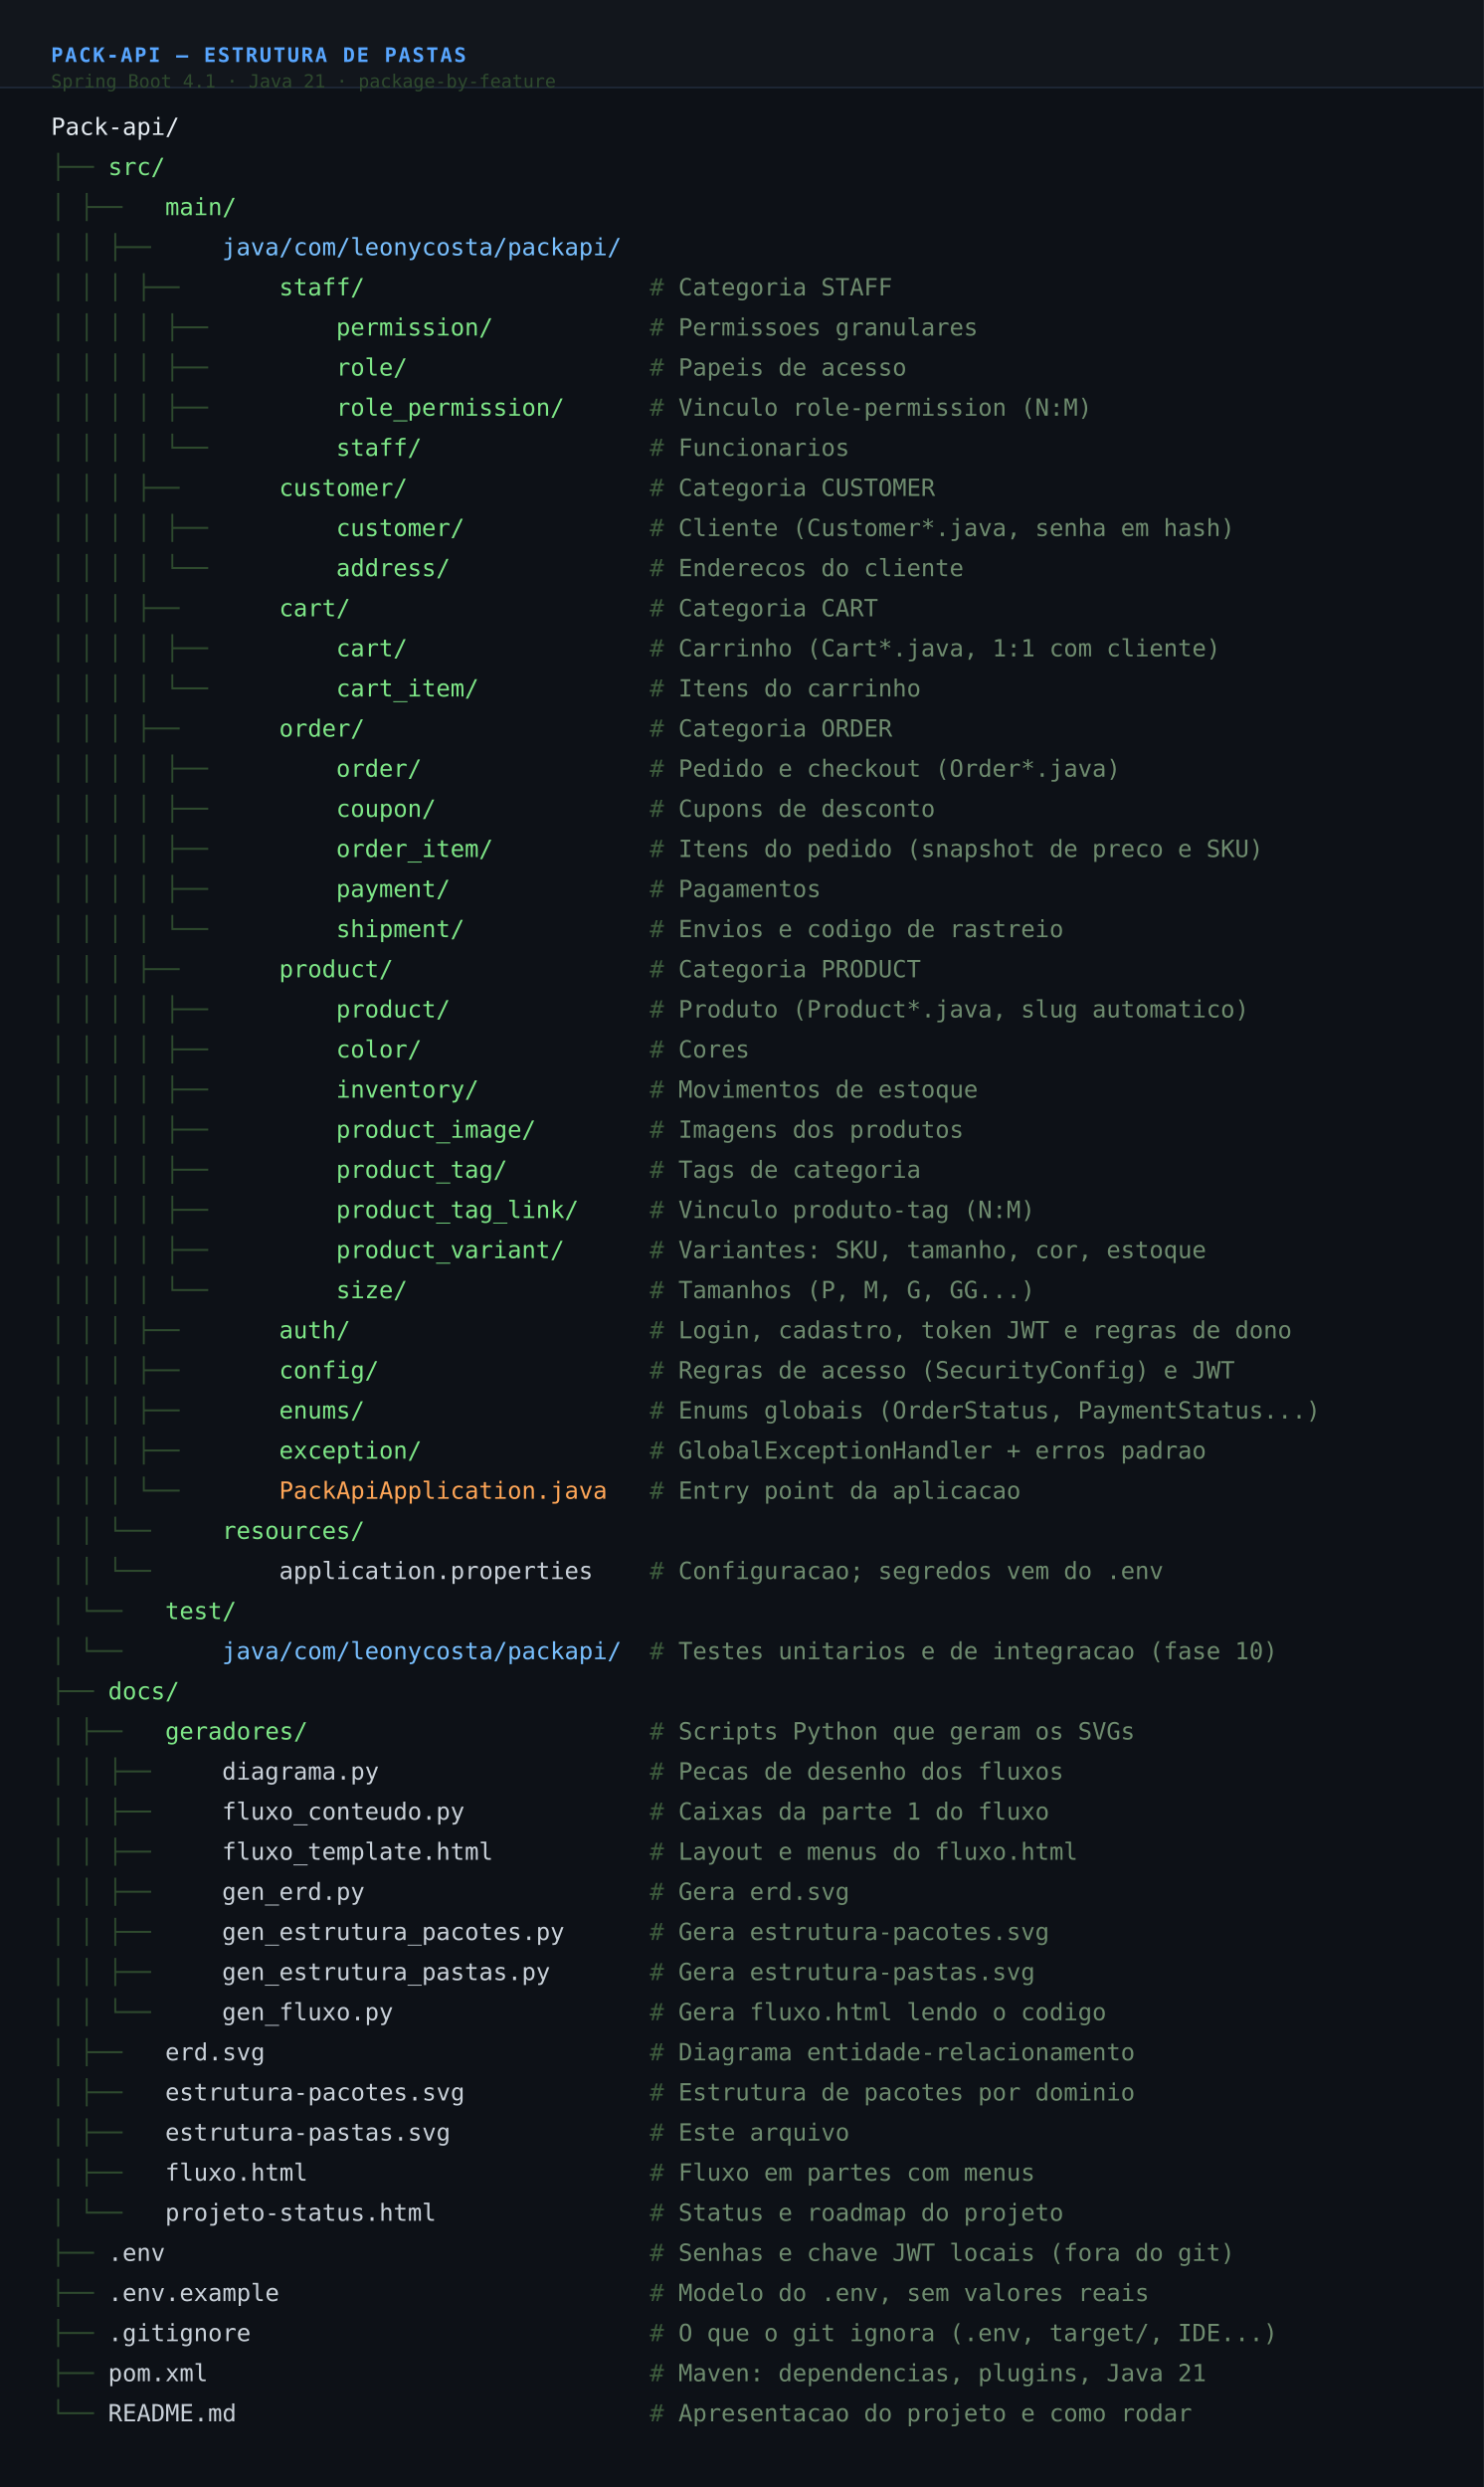
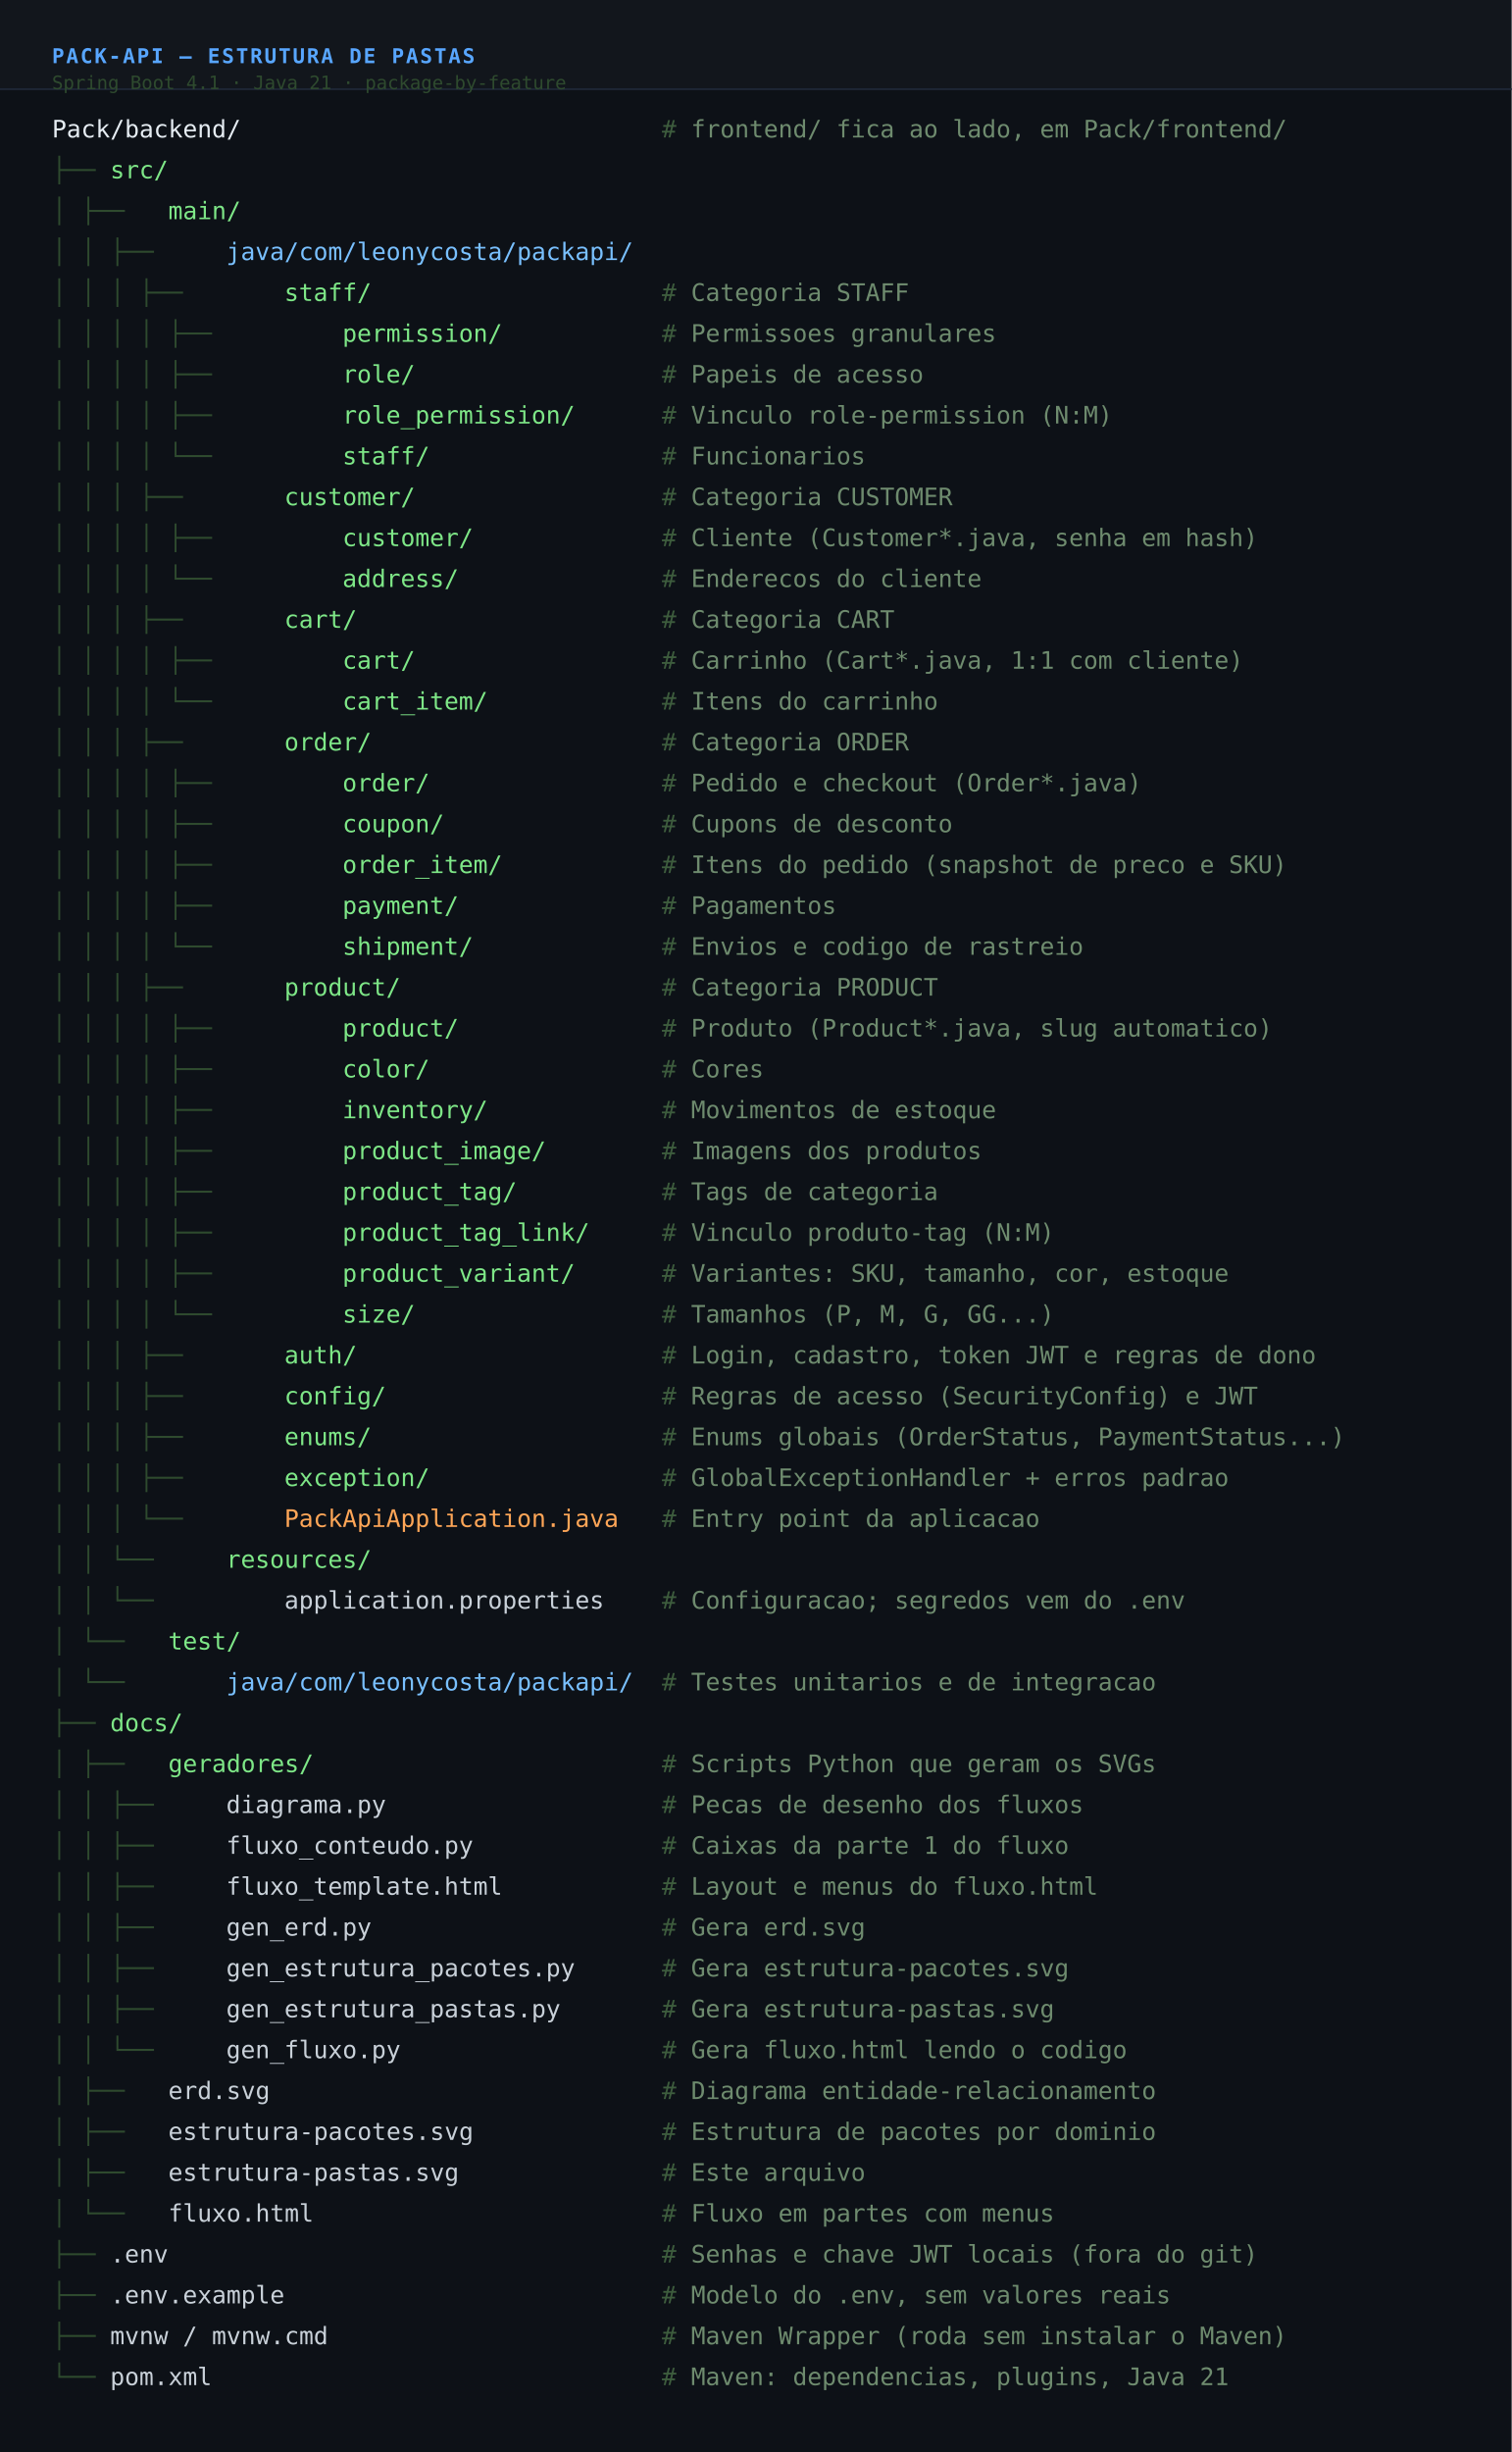
- <svg xmlns="http://www.w3.org/2000/svg" width="814" height="1364" viewBox="0 0 814 1364">
+ <svg xmlns="http://www.w3.org/2000/svg" width="814" height="1320" viewBox="0 0 814 1320">
  <defs>
    <style>text{font-family:JetBrains Mono, Fira Code, monospace;}</style>
  </defs>
-   <rect width="814" height="1364" fill="#0d1117" />
+   <rect width="814" height="1320" fill="#0d1117" />
  <rect width="814" height="48" fill="rgba(255,255,255,0.02)" />
  <line x1="0" y1="48" x2="814" y2="48" stroke="#1e2736" stroke-width="1" />
  <text x="28" y="34" font-family="JetBrains Mono, Fira Code, monospace" font-size="11" font-weight="700" fill="#58a6ff" letter-spacing="1">PACK-API — ESTRUTURA DE PASTAS</text>
  <text x="28" y="48" font-family="JetBrains Mono, Fira Code, monospace" font-size="10" fill="#2e4a2e">Spring Boot 4.1 · Java 21 · package-by-feature</text>
-   <text x="28.0" y="74" font-family="JetBrains Mono, Fira Code, monospace" font-size="13" fill="#e6edf3">Pack-api/</text>
+   <text x="28.0" y="74" font-family="JetBrains Mono, Fira Code, monospace" font-size="13" fill="#e6edf3">Pack/backend/</text>
+   <text x="356.4" y="74" font-family="JetBrains Mono, Fira Code, monospace" font-size="13" fill="#3d5c3d">#</text>
+   <text x="372.1" y="74" font-family="JetBrains Mono, Fira Code, monospace" font-size="13" fill="#6e8b6e">frontend/ fica ao lado, em Pack/frontend/</text>
  <text x="28" y="96" font-family="JetBrains Mono, Fira Code, monospace" font-size="13" fill="#2e4a2e">├── </text>
  <text x="59.3" y="96" font-family="JetBrains Mono, Fira Code, monospace" font-size="13" fill="#7ee787">src/</text>
  <text x="28" y="118" font-family="JetBrains Mono, Fira Code, monospace" font-size="13" fill="#2e4a2e">│   ├── </text>
  <text x="90.6" y="118" font-family="JetBrains Mono, Fira Code, monospace" font-size="13" fill="#7ee787">main/</text>
  <text x="28" y="140" font-family="JetBrains Mono, Fira Code, monospace" font-size="13" fill="#2e4a2e">│   │   ├── </text>
  <text x="121.8" y="140" font-family="JetBrains Mono, Fira Code, monospace" font-size="13" fill="#79c0ff">java/com/leonycosta/packapi/</text>
  <text x="28" y="162" font-family="JetBrains Mono, Fira Code, monospace" font-size="13" fill="#2e4a2e">│   │   │   ├── </text>
  <text x="153.1" y="162" font-family="JetBrains Mono, Fira Code, monospace" font-size="13" fill="#7ee787">staff/</text>
  <text x="356.4" y="162" font-family="JetBrains Mono, Fira Code, monospace" font-size="13" fill="#3d5c3d">#</text>
  <text x="372.1" y="162" font-family="JetBrains Mono, Fira Code, monospace" font-size="13" fill="#6e8b6e">Categoria STAFF</text>
  <text x="28" y="184" font-family="JetBrains Mono, Fira Code, monospace" font-size="13" fill="#2e4a2e">│   │   │   │   ├── </text>
  <text x="184.4" y="184" font-family="JetBrains Mono, Fira Code, monospace" font-size="13" fill="#7ee787">permission/</text>
  <text x="356.4" y="184" font-family="JetBrains Mono, Fira Code, monospace" font-size="13" fill="#3d5c3d">#</text>
  <text x="372.1" y="184" font-family="JetBrains Mono, Fira Code, monospace" font-size="13" fill="#6e8b6e">Permissoes granulares</text>
  <text x="28" y="206" font-family="JetBrains Mono, Fira Code, monospace" font-size="13" fill="#2e4a2e">│   │   │   │   ├── </text>
  <text x="184.4" y="206" font-family="JetBrains Mono, Fira Code, monospace" font-size="13" fill="#7ee787">role/</text>
  <text x="356.4" y="206" font-family="JetBrains Mono, Fira Code, monospace" font-size="13" fill="#3d5c3d">#</text>
  <text x="372.1" y="206" font-family="JetBrains Mono, Fira Code, monospace" font-size="13" fill="#6e8b6e">Papeis de acesso</text>
  <text x="28" y="228" font-family="JetBrains Mono, Fira Code, monospace" font-size="13" fill="#2e4a2e">│   │   │   │   ├── </text>
  <text x="184.4" y="228" font-family="JetBrains Mono, Fira Code, monospace" font-size="13" fill="#7ee787">role_permission/</text>
  <text x="356.4" y="228" font-family="JetBrains Mono, Fira Code, monospace" font-size="13" fill="#3d5c3d">#</text>
  <text x="372.1" y="228" font-family="JetBrains Mono, Fira Code, monospace" font-size="13" fill="#6e8b6e">Vinculo role-permission (N:M)</text>
  <text x="28" y="250" font-family="JetBrains Mono, Fira Code, monospace" font-size="13" fill="#2e4a2e">│   │   │   │   └── </text>
  <text x="184.4" y="250" font-family="JetBrains Mono, Fira Code, monospace" font-size="13" fill="#7ee787">staff/</text>
  <text x="356.4" y="250" font-family="JetBrains Mono, Fira Code, monospace" font-size="13" fill="#3d5c3d">#</text>
  <text x="372.1" y="250" font-family="JetBrains Mono, Fira Code, monospace" font-size="13" fill="#6e8b6e">Funcionarios</text>
  <text x="28" y="272" font-family="JetBrains Mono, Fira Code, monospace" font-size="13" fill="#2e4a2e">│   │   │   ├── </text>
  <text x="153.1" y="272" font-family="JetBrains Mono, Fira Code, monospace" font-size="13" fill="#7ee787">customer/</text>
  <text x="356.4" y="272" font-family="JetBrains Mono, Fira Code, monospace" font-size="13" fill="#3d5c3d">#</text>
  <text x="372.1" y="272" font-family="JetBrains Mono, Fira Code, monospace" font-size="13" fill="#6e8b6e">Categoria CUSTOMER</text>
  <text x="28" y="294" font-family="JetBrains Mono, Fira Code, monospace" font-size="13" fill="#2e4a2e">│   │   │   │   ├── </text>
  <text x="184.4" y="294" font-family="JetBrains Mono, Fira Code, monospace" font-size="13" fill="#7ee787">customer/</text>
  <text x="356.4" y="294" font-family="JetBrains Mono, Fira Code, monospace" font-size="13" fill="#3d5c3d">#</text>
  <text x="372.1" y="294" font-family="JetBrains Mono, Fira Code, monospace" font-size="13" fill="#6e8b6e">Cliente (Customer*.java, senha em hash)</text>
  <text x="28" y="316" font-family="JetBrains Mono, Fira Code, monospace" font-size="13" fill="#2e4a2e">│   │   │   │   └── </text>
  <text x="184.4" y="316" font-family="JetBrains Mono, Fira Code, monospace" font-size="13" fill="#7ee787">address/</text>
  <text x="356.4" y="316" font-family="JetBrains Mono, Fira Code, monospace" font-size="13" fill="#3d5c3d">#</text>
  <text x="372.1" y="316" font-family="JetBrains Mono, Fira Code, monospace" font-size="13" fill="#6e8b6e">Enderecos do cliente</text>
  <text x="28" y="338" font-family="JetBrains Mono, Fira Code, monospace" font-size="13" fill="#2e4a2e">│   │   │   ├── </text>
  <text x="153.1" y="338" font-family="JetBrains Mono, Fira Code, monospace" font-size="13" fill="#7ee787">cart/</text>
  <text x="356.4" y="338" font-family="JetBrains Mono, Fira Code, monospace" font-size="13" fill="#3d5c3d">#</text>
  <text x="372.1" y="338" font-family="JetBrains Mono, Fira Code, monospace" font-size="13" fill="#6e8b6e">Categoria CART</text>
  <text x="28" y="360" font-family="JetBrains Mono, Fira Code, monospace" font-size="13" fill="#2e4a2e">│   │   │   │   ├── </text>
  <text x="184.4" y="360" font-family="JetBrains Mono, Fira Code, monospace" font-size="13" fill="#7ee787">cart/</text>
  <text x="356.4" y="360" font-family="JetBrains Mono, Fira Code, monospace" font-size="13" fill="#3d5c3d">#</text>
  <text x="372.1" y="360" font-family="JetBrains Mono, Fira Code, monospace" font-size="13" fill="#6e8b6e">Carrinho (Cart*.java, 1:1 com cliente)</text>
  <text x="28" y="382" font-family="JetBrains Mono, Fira Code, monospace" font-size="13" fill="#2e4a2e">│   │   │   │   └── </text>
  <text x="184.4" y="382" font-family="JetBrains Mono, Fira Code, monospace" font-size="13" fill="#7ee787">cart_item/</text>
  <text x="356.4" y="382" font-family="JetBrains Mono, Fira Code, monospace" font-size="13" fill="#3d5c3d">#</text>
  <text x="372.1" y="382" font-family="JetBrains Mono, Fira Code, monospace" font-size="13" fill="#6e8b6e">Itens do carrinho</text>
  <text x="28" y="404" font-family="JetBrains Mono, Fira Code, monospace" font-size="13" fill="#2e4a2e">│   │   │   ├── </text>
  <text x="153.1" y="404" font-family="JetBrains Mono, Fira Code, monospace" font-size="13" fill="#7ee787">order/</text>
  <text x="356.4" y="404" font-family="JetBrains Mono, Fira Code, monospace" font-size="13" fill="#3d5c3d">#</text>
  <text x="372.1" y="404" font-family="JetBrains Mono, Fira Code, monospace" font-size="13" fill="#6e8b6e">Categoria ORDER</text>
  <text x="28" y="426" font-family="JetBrains Mono, Fira Code, monospace" font-size="13" fill="#2e4a2e">│   │   │   │   ├── </text>
  <text x="184.4" y="426" font-family="JetBrains Mono, Fira Code, monospace" font-size="13" fill="#7ee787">order/</text>
  <text x="356.4" y="426" font-family="JetBrains Mono, Fira Code, monospace" font-size="13" fill="#3d5c3d">#</text>
  <text x="372.1" y="426" font-family="JetBrains Mono, Fira Code, monospace" font-size="13" fill="#6e8b6e">Pedido e checkout (Order*.java)</text>
  <text x="28" y="448" font-family="JetBrains Mono, Fira Code, monospace" font-size="13" fill="#2e4a2e">│   │   │   │   ├── </text>
  <text x="184.4" y="448" font-family="JetBrains Mono, Fira Code, monospace" font-size="13" fill="#7ee787">coupon/</text>
  <text x="356.4" y="448" font-family="JetBrains Mono, Fira Code, monospace" font-size="13" fill="#3d5c3d">#</text>
  <text x="372.1" y="448" font-family="JetBrains Mono, Fira Code, monospace" font-size="13" fill="#6e8b6e">Cupons de desconto</text>
  <text x="28" y="470" font-family="JetBrains Mono, Fira Code, monospace" font-size="13" fill="#2e4a2e">│   │   │   │   ├── </text>
  <text x="184.4" y="470" font-family="JetBrains Mono, Fira Code, monospace" font-size="13" fill="#7ee787">order_item/</text>
  <text x="356.4" y="470" font-family="JetBrains Mono, Fira Code, monospace" font-size="13" fill="#3d5c3d">#</text>
  <text x="372.1" y="470" font-family="JetBrains Mono, Fira Code, monospace" font-size="13" fill="#6e8b6e">Itens do pedido (snapshot de preco e SKU)</text>
  <text x="28" y="492" font-family="JetBrains Mono, Fira Code, monospace" font-size="13" fill="#2e4a2e">│   │   │   │   ├── </text>
  <text x="184.4" y="492" font-family="JetBrains Mono, Fira Code, monospace" font-size="13" fill="#7ee787">payment/</text>
  <text x="356.4" y="492" font-family="JetBrains Mono, Fira Code, monospace" font-size="13" fill="#3d5c3d">#</text>
  <text x="372.1" y="492" font-family="JetBrains Mono, Fira Code, monospace" font-size="13" fill="#6e8b6e">Pagamentos</text>
  <text x="28" y="514" font-family="JetBrains Mono, Fira Code, monospace" font-size="13" fill="#2e4a2e">│   │   │   │   └── </text>
  <text x="184.4" y="514" font-family="JetBrains Mono, Fira Code, monospace" font-size="13" fill="#7ee787">shipment/</text>
  <text x="356.4" y="514" font-family="JetBrains Mono, Fira Code, monospace" font-size="13" fill="#3d5c3d">#</text>
  <text x="372.1" y="514" font-family="JetBrains Mono, Fira Code, monospace" font-size="13" fill="#6e8b6e">Envios e codigo de rastreio</text>
  <text x="28" y="536" font-family="JetBrains Mono, Fira Code, monospace" font-size="13" fill="#2e4a2e">│   │   │   ├── </text>
  <text x="153.1" y="536" font-family="JetBrains Mono, Fira Code, monospace" font-size="13" fill="#7ee787">product/</text>
  <text x="356.4" y="536" font-family="JetBrains Mono, Fira Code, monospace" font-size="13" fill="#3d5c3d">#</text>
  <text x="372.1" y="536" font-family="JetBrains Mono, Fira Code, monospace" font-size="13" fill="#6e8b6e">Categoria PRODUCT</text>
  <text x="28" y="558" font-family="JetBrains Mono, Fira Code, monospace" font-size="13" fill="#2e4a2e">│   │   │   │   ├── </text>
  <text x="184.4" y="558" font-family="JetBrains Mono, Fira Code, monospace" font-size="13" fill="#7ee787">product/</text>
  <text x="356.4" y="558" font-family="JetBrains Mono, Fira Code, monospace" font-size="13" fill="#3d5c3d">#</text>
  <text x="372.1" y="558" font-family="JetBrains Mono, Fira Code, monospace" font-size="13" fill="#6e8b6e">Produto (Product*.java, slug automatico)</text>
  <text x="28" y="580" font-family="JetBrains Mono, Fira Code, monospace" font-size="13" fill="#2e4a2e">│   │   │   │   ├── </text>
  <text x="184.4" y="580" font-family="JetBrains Mono, Fira Code, monospace" font-size="13" fill="#7ee787">color/</text>
  <text x="356.4" y="580" font-family="JetBrains Mono, Fira Code, monospace" font-size="13" fill="#3d5c3d">#</text>
  <text x="372.1" y="580" font-family="JetBrains Mono, Fira Code, monospace" font-size="13" fill="#6e8b6e">Cores</text>
  <text x="28" y="602" font-family="JetBrains Mono, Fira Code, monospace" font-size="13" fill="#2e4a2e">│   │   │   │   ├── </text>
  <text x="184.4" y="602" font-family="JetBrains Mono, Fira Code, monospace" font-size="13" fill="#7ee787">inventory/</text>
  <text x="356.4" y="602" font-family="JetBrains Mono, Fira Code, monospace" font-size="13" fill="#3d5c3d">#</text>
  <text x="372.1" y="602" font-family="JetBrains Mono, Fira Code, monospace" font-size="13" fill="#6e8b6e">Movimentos de estoque</text>
  <text x="28" y="624" font-family="JetBrains Mono, Fira Code, monospace" font-size="13" fill="#2e4a2e">│   │   │   │   ├── </text>
  <text x="184.4" y="624" font-family="JetBrains Mono, Fira Code, monospace" font-size="13" fill="#7ee787">product_image/</text>
  <text x="356.4" y="624" font-family="JetBrains Mono, Fira Code, monospace" font-size="13" fill="#3d5c3d">#</text>
  <text x="372.1" y="624" font-family="JetBrains Mono, Fira Code, monospace" font-size="13" fill="#6e8b6e">Imagens dos produtos</text>
  <text x="28" y="646" font-family="JetBrains Mono, Fira Code, monospace" font-size="13" fill="#2e4a2e">│   │   │   │   ├── </text>
  <text x="184.4" y="646" font-family="JetBrains Mono, Fira Code, monospace" font-size="13" fill="#7ee787">product_tag/</text>
  <text x="356.4" y="646" font-family="JetBrains Mono, Fira Code, monospace" font-size="13" fill="#3d5c3d">#</text>
  <text x="372.1" y="646" font-family="JetBrains Mono, Fira Code, monospace" font-size="13" fill="#6e8b6e">Tags de categoria</text>
  <text x="28" y="668" font-family="JetBrains Mono, Fira Code, monospace" font-size="13" fill="#2e4a2e">│   │   │   │   ├── </text>
  <text x="184.4" y="668" font-family="JetBrains Mono, Fira Code, monospace" font-size="13" fill="#7ee787">product_tag_link/</text>
  <text x="356.4" y="668" font-family="JetBrains Mono, Fira Code, monospace" font-size="13" fill="#3d5c3d">#</text>
  <text x="372.1" y="668" font-family="JetBrains Mono, Fira Code, monospace" font-size="13" fill="#6e8b6e">Vinculo produto-tag (N:M)</text>
  <text x="28" y="690" font-family="JetBrains Mono, Fira Code, monospace" font-size="13" fill="#2e4a2e">│   │   │   │   ├── </text>
  <text x="184.4" y="690" font-family="JetBrains Mono, Fira Code, monospace" font-size="13" fill="#7ee787">product_variant/</text>
  <text x="356.4" y="690" font-family="JetBrains Mono, Fira Code, monospace" font-size="13" fill="#3d5c3d">#</text>
  <text x="372.1" y="690" font-family="JetBrains Mono, Fira Code, monospace" font-size="13" fill="#6e8b6e">Variantes: SKU, tamanho, cor, estoque</text>
  <text x="28" y="712" font-family="JetBrains Mono, Fira Code, monospace" font-size="13" fill="#2e4a2e">│   │   │   │   └── </text>
  <text x="184.4" y="712" font-family="JetBrains Mono, Fira Code, monospace" font-size="13" fill="#7ee787">size/</text>
  <text x="356.4" y="712" font-family="JetBrains Mono, Fira Code, monospace" font-size="13" fill="#3d5c3d">#</text>
  <text x="372.1" y="712" font-family="JetBrains Mono, Fira Code, monospace" font-size="13" fill="#6e8b6e">Tamanhos (P, M, G, GG...)</text>
  <text x="28" y="734" font-family="JetBrains Mono, Fira Code, monospace" font-size="13" fill="#2e4a2e">│   │   │   ├── </text>
  <text x="153.1" y="734" font-family="JetBrains Mono, Fira Code, monospace" font-size="13" fill="#7ee787">auth/</text>
  <text x="356.4" y="734" font-family="JetBrains Mono, Fira Code, monospace" font-size="13" fill="#3d5c3d">#</text>
  <text x="372.1" y="734" font-family="JetBrains Mono, Fira Code, monospace" font-size="13" fill="#6e8b6e">Login, cadastro, token JWT e regras de dono</text>
  <text x="28" y="756" font-family="JetBrains Mono, Fira Code, monospace" font-size="13" fill="#2e4a2e">│   │   │   ├── </text>
  <text x="153.1" y="756" font-family="JetBrains Mono, Fira Code, monospace" font-size="13" fill="#7ee787">config/</text>
  <text x="356.4" y="756" font-family="JetBrains Mono, Fira Code, monospace" font-size="13" fill="#3d5c3d">#</text>
  <text x="372.1" y="756" font-family="JetBrains Mono, Fira Code, monospace" font-size="13" fill="#6e8b6e">Regras de acesso (SecurityConfig) e JWT</text>
  <text x="28" y="778" font-family="JetBrains Mono, Fira Code, monospace" font-size="13" fill="#2e4a2e">│   │   │   ├── </text>
  <text x="153.1" y="778" font-family="JetBrains Mono, Fira Code, monospace" font-size="13" fill="#7ee787">enums/</text>
  <text x="356.4" y="778" font-family="JetBrains Mono, Fira Code, monospace" font-size="13" fill="#3d5c3d">#</text>
  <text x="372.1" y="778" font-family="JetBrains Mono, Fira Code, monospace" font-size="13" fill="#6e8b6e">Enums globais (OrderStatus, PaymentStatus...)</text>
  <text x="28" y="800" font-family="JetBrains Mono, Fira Code, monospace" font-size="13" fill="#2e4a2e">│   │   │   ├── </text>
  <text x="153.1" y="800" font-family="JetBrains Mono, Fira Code, monospace" font-size="13" fill="#7ee787">exception/</text>
  <text x="356.4" y="800" font-family="JetBrains Mono, Fira Code, monospace" font-size="13" fill="#3d5c3d">#</text>
  <text x="372.1" y="800" font-family="JetBrains Mono, Fira Code, monospace" font-size="13" fill="#6e8b6e">GlobalExceptionHandler + erros padrao</text>
  <text x="28" y="822" font-family="JetBrains Mono, Fira Code, monospace" font-size="13" fill="#2e4a2e">│   │   │   └── </text>
  <text x="153.1" y="822" font-family="JetBrains Mono, Fira Code, monospace" font-size="13" fill="#ffa657">PackApiApplication.java</text>
  <text x="356.4" y="822" font-family="JetBrains Mono, Fira Code, monospace" font-size="13" fill="#3d5c3d">#</text>
  <text x="372.1" y="822" font-family="JetBrains Mono, Fira Code, monospace" font-size="13" fill="#6e8b6e">Entry point da aplicacao</text>
  <text x="28" y="844" font-family="JetBrains Mono, Fira Code, monospace" font-size="13" fill="#2e4a2e">│   │   └── </text>
  <text x="121.8" y="844" font-family="JetBrains Mono, Fira Code, monospace" font-size="13" fill="#7ee787">resources/</text>
  <text x="28" y="866" font-family="JetBrains Mono, Fira Code, monospace" font-size="13" fill="#2e4a2e">│   │       └── </text>
  <text x="153.1" y="866" font-family="JetBrains Mono, Fira Code, monospace" font-size="13" fill="#c9d1d9">application.properties</text>
  <text x="356.4" y="866" font-family="JetBrains Mono, Fira Code, monospace" font-size="13" fill="#3d5c3d">#</text>
  <text x="372.1" y="866" font-family="JetBrains Mono, Fira Code, monospace" font-size="13" fill="#6e8b6e">Configuracao; segredos vem do .env</text>
  <text x="28" y="888" font-family="JetBrains Mono, Fira Code, monospace" font-size="13" fill="#2e4a2e">│   └── </text>
  <text x="90.6" y="888" font-family="JetBrains Mono, Fira Code, monospace" font-size="13" fill="#7ee787">test/</text>
  <text x="28" y="910" font-family="JetBrains Mono, Fira Code, monospace" font-size="13" fill="#2e4a2e">│       └── </text>
  <text x="121.8" y="910" font-family="JetBrains Mono, Fira Code, monospace" font-size="13" fill="#79c0ff">java/com/leonycosta/packapi/</text>
  <text x="356.4" y="910" font-family="JetBrains Mono, Fira Code, monospace" font-size="13" fill="#3d5c3d">#</text>
-   <text x="372.1" y="910" font-family="JetBrains Mono, Fira Code, monospace" font-size="13" fill="#6e8b6e">Testes unitarios e de integracao (fase 10)</text>
+   <text x="372.1" y="910" font-family="JetBrains Mono, Fira Code, monospace" font-size="13" fill="#6e8b6e">Testes unitarios e de integracao</text>
  <text x="28" y="932" font-family="JetBrains Mono, Fira Code, monospace" font-size="13" fill="#2e4a2e">├── </text>
  <text x="59.3" y="932" font-family="JetBrains Mono, Fira Code, monospace" font-size="13" fill="#7ee787">docs/</text>
  <text x="28" y="954" font-family="JetBrains Mono, Fira Code, monospace" font-size="13" fill="#2e4a2e">│   ├── </text>
  <text x="90.6" y="954" font-family="JetBrains Mono, Fira Code, monospace" font-size="13" fill="#7ee787">geradores/</text>
  <text x="356.4" y="954" font-family="JetBrains Mono, Fira Code, monospace" font-size="13" fill="#3d5c3d">#</text>
  <text x="372.1" y="954" font-family="JetBrains Mono, Fira Code, monospace" font-size="13" fill="#6e8b6e">Scripts Python que geram os SVGs</text>
  <text x="28" y="976" font-family="JetBrains Mono, Fira Code, monospace" font-size="13" fill="#2e4a2e">│   │   ├── </text>
  <text x="121.8" y="976" font-family="JetBrains Mono, Fira Code, monospace" font-size="13" fill="#c9d1d9">diagrama.py</text>
  <text x="356.4" y="976" font-family="JetBrains Mono, Fira Code, monospace" font-size="13" fill="#3d5c3d">#</text>
  <text x="372.1" y="976" font-family="JetBrains Mono, Fira Code, monospace" font-size="13" fill="#6e8b6e">Pecas de desenho dos fluxos</text>
  <text x="28" y="998" font-family="JetBrains Mono, Fira Code, monospace" font-size="13" fill="#2e4a2e">│   │   ├── </text>
  <text x="121.8" y="998" font-family="JetBrains Mono, Fira Code, monospace" font-size="13" fill="#c9d1d9">fluxo_conteudo.py</text>
  <text x="356.4" y="998" font-family="JetBrains Mono, Fira Code, monospace" font-size="13" fill="#3d5c3d">#</text>
  <text x="372.1" y="998" font-family="JetBrains Mono, Fira Code, monospace" font-size="13" fill="#6e8b6e">Caixas da parte 1 do fluxo</text>
  <text x="28" y="1020" font-family="JetBrains Mono, Fira Code, monospace" font-size="13" fill="#2e4a2e">│   │   ├── </text>
  <text x="121.8" y="1020" font-family="JetBrains Mono, Fira Code, monospace" font-size="13" fill="#c9d1d9">fluxo_template.html</text>
  <text x="356.4" y="1020" font-family="JetBrains Mono, Fira Code, monospace" font-size="13" fill="#3d5c3d">#</text>
  <text x="372.1" y="1020" font-family="JetBrains Mono, Fira Code, monospace" font-size="13" fill="#6e8b6e">Layout e menus do fluxo.html</text>
  <text x="28" y="1042" font-family="JetBrains Mono, Fira Code, monospace" font-size="13" fill="#2e4a2e">│   │   ├── </text>
  <text x="121.8" y="1042" font-family="JetBrains Mono, Fira Code, monospace" font-size="13" fill="#c9d1d9">gen_erd.py</text>
  <text x="356.4" y="1042" font-family="JetBrains Mono, Fira Code, monospace" font-size="13" fill="#3d5c3d">#</text>
  <text x="372.1" y="1042" font-family="JetBrains Mono, Fira Code, monospace" font-size="13" fill="#6e8b6e">Gera erd.svg</text>
  <text x="28" y="1064" font-family="JetBrains Mono, Fira Code, monospace" font-size="13" fill="#2e4a2e">│   │   ├── </text>
  <text x="121.8" y="1064" font-family="JetBrains Mono, Fira Code, monospace" font-size="13" fill="#c9d1d9">gen_estrutura_pacotes.py</text>
  <text x="356.4" y="1064" font-family="JetBrains Mono, Fira Code, monospace" font-size="13" fill="#3d5c3d">#</text>
  <text x="372.1" y="1064" font-family="JetBrains Mono, Fira Code, monospace" font-size="13" fill="#6e8b6e">Gera estrutura-pacotes.svg</text>
  <text x="28" y="1086" font-family="JetBrains Mono, Fira Code, monospace" font-size="13" fill="#2e4a2e">│   │   ├── </text>
  <text x="121.8" y="1086" font-family="JetBrains Mono, Fira Code, monospace" font-size="13" fill="#c9d1d9">gen_estrutura_pastas.py</text>
  <text x="356.4" y="1086" font-family="JetBrains Mono, Fira Code, monospace" font-size="13" fill="#3d5c3d">#</text>
  <text x="372.1" y="1086" font-family="JetBrains Mono, Fira Code, monospace" font-size="13" fill="#6e8b6e">Gera estrutura-pastas.svg</text>
  <text x="28" y="1108" font-family="JetBrains Mono, Fira Code, monospace" font-size="13" fill="#2e4a2e">│   │   └── </text>
  <text x="121.8" y="1108" font-family="JetBrains Mono, Fira Code, monospace" font-size="13" fill="#c9d1d9">gen_fluxo.py</text>
  <text x="356.4" y="1108" font-family="JetBrains Mono, Fira Code, monospace" font-size="13" fill="#3d5c3d">#</text>
  <text x="372.1" y="1108" font-family="JetBrains Mono, Fira Code, monospace" font-size="13" fill="#6e8b6e">Gera fluxo.html lendo o codigo</text>
  <text x="28" y="1130" font-family="JetBrains Mono, Fira Code, monospace" font-size="13" fill="#2e4a2e">│   ├── </text>
  <text x="90.6" y="1130" font-family="JetBrains Mono, Fira Code, monospace" font-size="13" fill="#c9d1d9">erd.svg</text>
  <text x="356.4" y="1130" font-family="JetBrains Mono, Fira Code, monospace" font-size="13" fill="#3d5c3d">#</text>
  <text x="372.1" y="1130" font-family="JetBrains Mono, Fira Code, monospace" font-size="13" fill="#6e8b6e">Diagrama entidade-relacionamento</text>
  <text x="28" y="1152" font-family="JetBrains Mono, Fira Code, monospace" font-size="13" fill="#2e4a2e">│   ├── </text>
  <text x="90.6" y="1152" font-family="JetBrains Mono, Fira Code, monospace" font-size="13" fill="#c9d1d9">estrutura-pacotes.svg</text>
  <text x="356.4" y="1152" font-family="JetBrains Mono, Fira Code, monospace" font-size="13" fill="#3d5c3d">#</text>
  <text x="372.1" y="1152" font-family="JetBrains Mono, Fira Code, monospace" font-size="13" fill="#6e8b6e">Estrutura de pacotes por dominio</text>
  <text x="28" y="1174" font-family="JetBrains Mono, Fira Code, monospace" font-size="13" fill="#2e4a2e">│   ├── </text>
  <text x="90.6" y="1174" font-family="JetBrains Mono, Fira Code, monospace" font-size="13" fill="#c9d1d9">estrutura-pastas.svg</text>
  <text x="356.4" y="1174" font-family="JetBrains Mono, Fira Code, monospace" font-size="13" fill="#3d5c3d">#</text>
  <text x="372.1" y="1174" font-family="JetBrains Mono, Fira Code, monospace" font-size="13" fill="#6e8b6e">Este arquivo</text>
-   <text x="28" y="1196" font-family="JetBrains Mono, Fira Code, monospace" font-size="13" fill="#2e4a2e">│   ├── </text>
+   <text x="28" y="1196" font-family="JetBrains Mono, Fira Code, monospace" font-size="13" fill="#2e4a2e">│   └── </text>
  <text x="90.6" y="1196" font-family="JetBrains Mono, Fira Code, monospace" font-size="13" fill="#c9d1d9">fluxo.html</text>
  <text x="356.4" y="1196" font-family="JetBrains Mono, Fira Code, monospace" font-size="13" fill="#3d5c3d">#</text>
  <text x="372.1" y="1196" font-family="JetBrains Mono, Fira Code, monospace" font-size="13" fill="#6e8b6e">Fluxo em partes com menus</text>
-   <text x="28" y="1218" font-family="JetBrains Mono, Fira Code, monospace" font-size="13" fill="#2e4a2e">│   └── </text>
-   <text x="90.6" y="1218" font-family="JetBrains Mono, Fira Code, monospace" font-size="13" fill="#c9d1d9">projeto-status.html</text>
+   <text x="28" y="1218" font-family="JetBrains Mono, Fira Code, monospace" font-size="13" fill="#2e4a2e">├── </text>
+   <text x="59.3" y="1218" font-family="JetBrains Mono, Fira Code, monospace" font-size="13" fill="#c9d1d9">.env</text>
  <text x="356.4" y="1218" font-family="JetBrains Mono, Fira Code, monospace" font-size="13" fill="#3d5c3d">#</text>
-   <text x="372.1" y="1218" font-family="JetBrains Mono, Fira Code, monospace" font-size="13" fill="#6e8b6e">Status e roadmap do projeto</text>
+   <text x="372.1" y="1218" font-family="JetBrains Mono, Fira Code, monospace" font-size="13" fill="#6e8b6e">Senhas e chave JWT locais (fora do git)</text>
  <text x="28" y="1240" font-family="JetBrains Mono, Fira Code, monospace" font-size="13" fill="#2e4a2e">├── </text>
-   <text x="59.3" y="1240" font-family="JetBrains Mono, Fira Code, monospace" font-size="13" fill="#c9d1d9">.env</text>
+   <text x="59.3" y="1240" font-family="JetBrains Mono, Fira Code, monospace" font-size="13" fill="#c9d1d9">.env.example</text>
  <text x="356.4" y="1240" font-family="JetBrains Mono, Fira Code, monospace" font-size="13" fill="#3d5c3d">#</text>
-   <text x="372.1" y="1240" font-family="JetBrains Mono, Fira Code, monospace" font-size="13" fill="#6e8b6e">Senhas e chave JWT locais (fora do git)</text>
+   <text x="372.1" y="1240" font-family="JetBrains Mono, Fira Code, monospace" font-size="13" fill="#6e8b6e">Modelo do .env, sem valores reais</text>
  <text x="28" y="1262" font-family="JetBrains Mono, Fira Code, monospace" font-size="13" fill="#2e4a2e">├── </text>
-   <text x="59.3" y="1262" font-family="JetBrains Mono, Fira Code, monospace" font-size="13" fill="#c9d1d9">.env.example</text>
+   <text x="59.3" y="1262" font-family="JetBrains Mono, Fira Code, monospace" font-size="13" fill="#c9d1d9">mvnw / mvnw.cmd</text>
  <text x="356.4" y="1262" font-family="JetBrains Mono, Fira Code, monospace" font-size="13" fill="#3d5c3d">#</text>
-   <text x="372.1" y="1262" font-family="JetBrains Mono, Fira Code, monospace" font-size="13" fill="#6e8b6e">Modelo do .env, sem valores reais</text>
-   <text x="28" y="1284" font-family="JetBrains Mono, Fira Code, monospace" font-size="13" fill="#2e4a2e">├── </text>
-   <text x="59.3" y="1284" font-family="JetBrains Mono, Fira Code, monospace" font-size="13" fill="#c9d1d9">.gitignore</text>
+   <text x="372.1" y="1262" font-family="JetBrains Mono, Fira Code, monospace" font-size="13" fill="#6e8b6e">Maven Wrapper (roda sem instalar o Maven)</text>
+   <text x="28" y="1284" font-family="JetBrains Mono, Fira Code, monospace" font-size="13" fill="#2e4a2e">└── </text>
+   <text x="59.3" y="1284" font-family="JetBrains Mono, Fira Code, monospace" font-size="13" fill="#c9d1d9">pom.xml</text>
  <text x="356.4" y="1284" font-family="JetBrains Mono, Fira Code, monospace" font-size="13" fill="#3d5c3d">#</text>
-   <text x="372.1" y="1284" font-family="JetBrains Mono, Fira Code, monospace" font-size="13" fill="#6e8b6e">O que o git ignora (.env, target/, IDE...)</text>
-   <text x="28" y="1306" font-family="JetBrains Mono, Fira Code, monospace" font-size="13" fill="#2e4a2e">├── </text>
-   <text x="59.3" y="1306" font-family="JetBrains Mono, Fira Code, monospace" font-size="13" fill="#c9d1d9">pom.xml</text>
-   <text x="356.4" y="1306" font-family="JetBrains Mono, Fira Code, monospace" font-size="13" fill="#3d5c3d">#</text>
-   <text x="372.1" y="1306" font-family="JetBrains Mono, Fira Code, monospace" font-size="13" fill="#6e8b6e">Maven: dependencias, plugins, Java 21</text>
-   <text x="28" y="1328" font-family="JetBrains Mono, Fira Code, monospace" font-size="13" fill="#2e4a2e">└── </text>
-   <text x="59.3" y="1328" font-family="JetBrains Mono, Fira Code, monospace" font-size="13" fill="#c9d1d9">README.md</text>
-   <text x="356.4" y="1328" font-family="JetBrains Mono, Fira Code, monospace" font-size="13" fill="#3d5c3d">#</text>
-   <text x="372.1" y="1328" font-family="JetBrains Mono, Fira Code, monospace" font-size="13" fill="#6e8b6e">Apresentacao do projeto e como rodar</text>
+   <text x="372.1" y="1284" font-family="JetBrains Mono, Fira Code, monospace" font-size="13" fill="#6e8b6e">Maven: dependencias, plugins, Java 21</text>
</svg>
